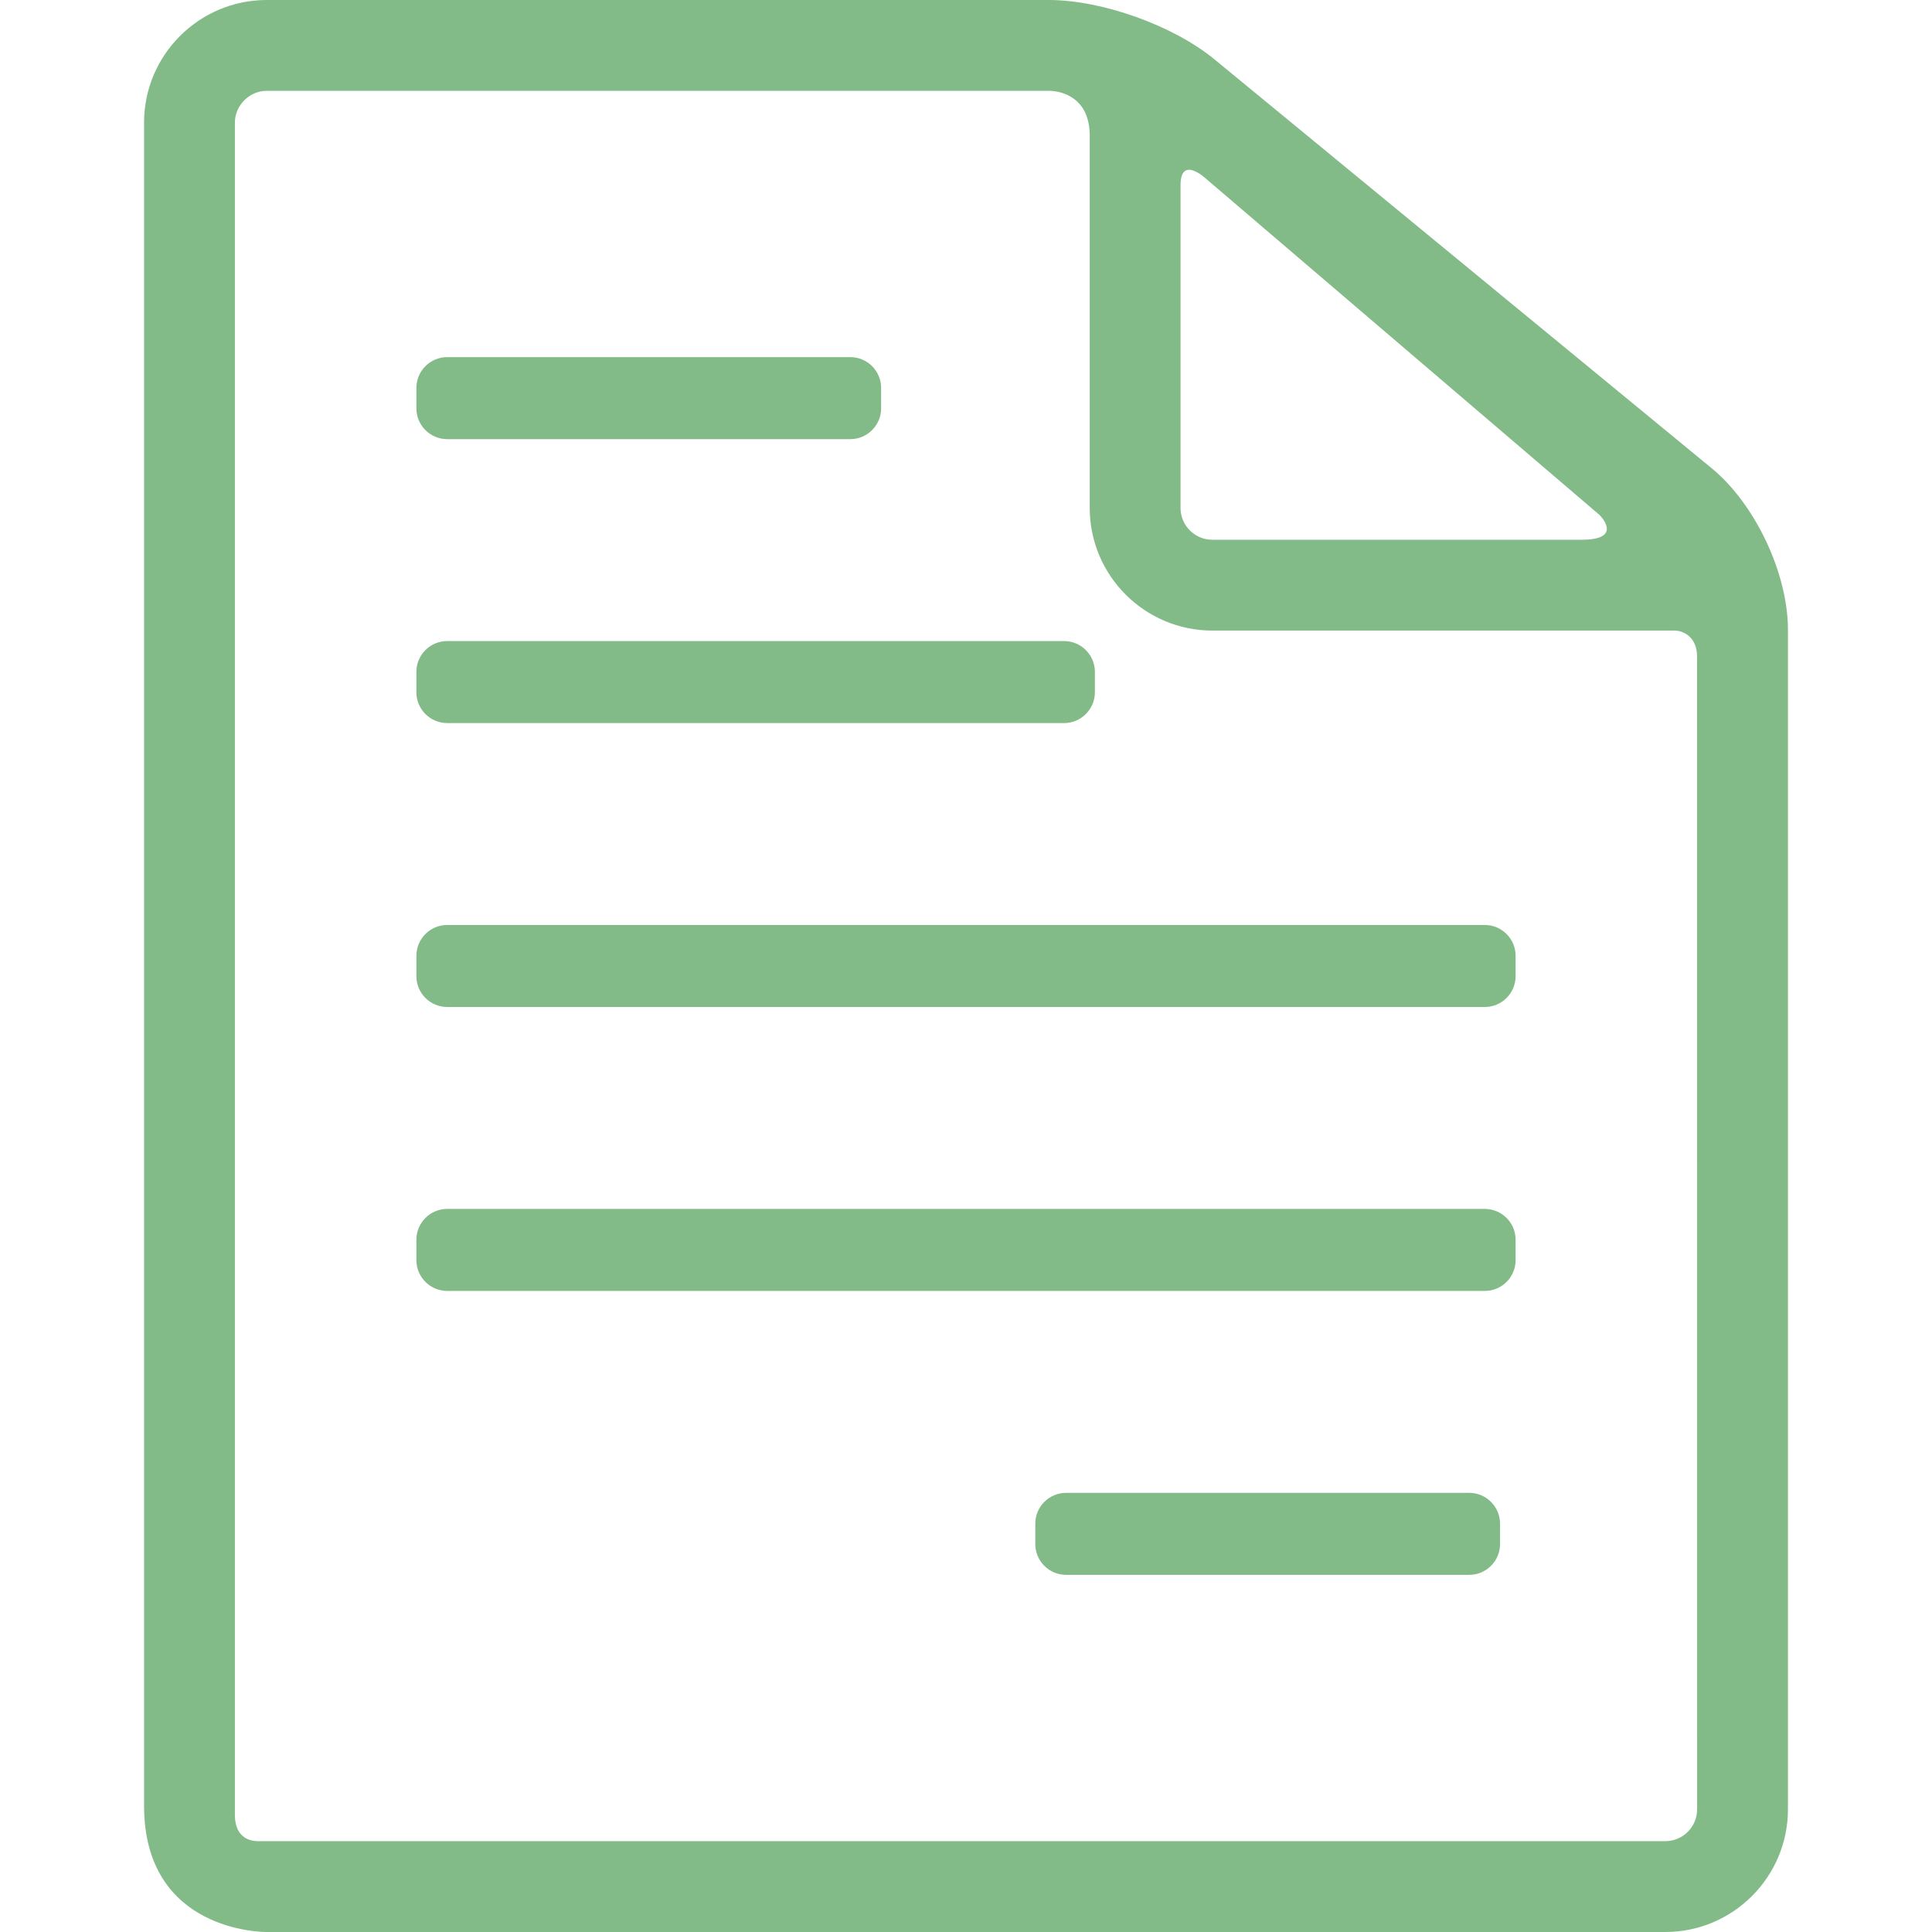
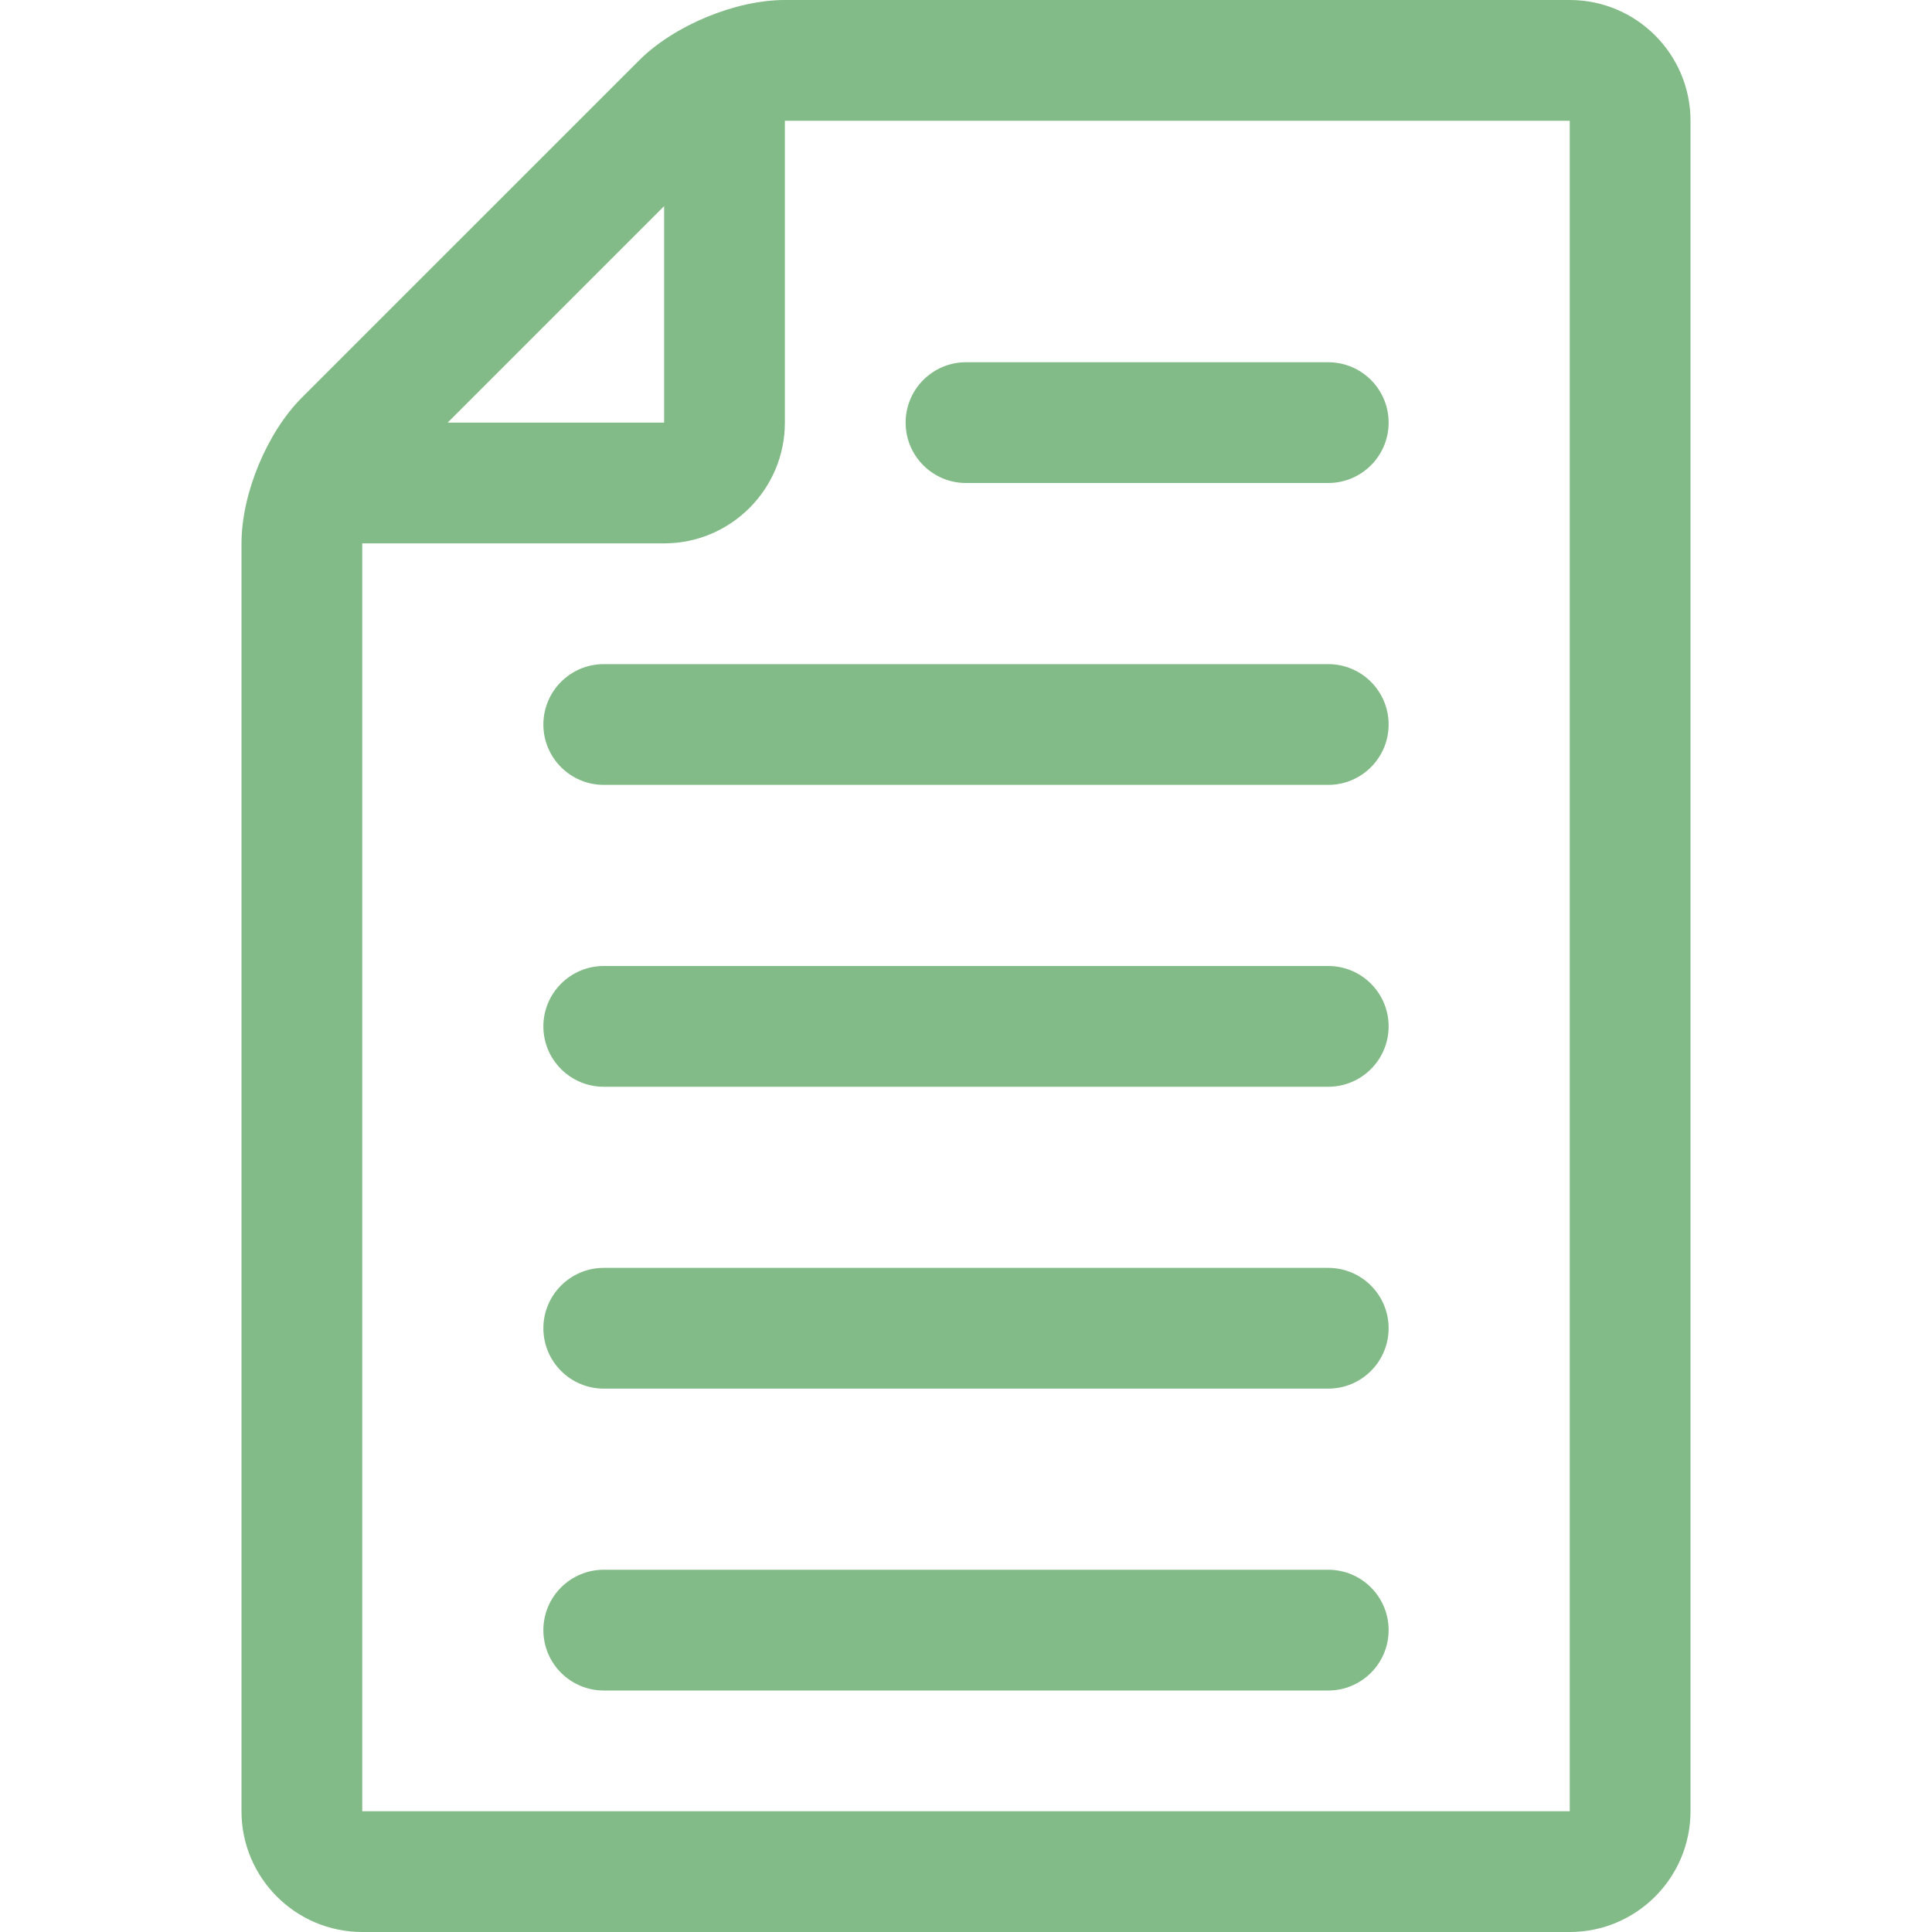
- <svg xmlns="http://www.w3.org/2000/svg" fill="#82bb87" height="800px" width="800px" version="1.1" id="Capa_1" viewBox="0 0 307.454 307.454" xml:space="preserve">
+ <svg xmlns="http://www.w3.org/2000/svg" fill="#82bb87" version="1.1" id="Ebene_1" viewBox="0 0 64 64" enable-background="new 0 0 64 64" xml:space="preserve">
  <g id="SVGRepo_bgCarrier" stroke-width="0" />
  <g id="SVGRepo_tracerCarrier" stroke-linecap="round" stroke-linejoin="round" />
  <g id="SVGRepo_iconCarrier">
    <g>
-       <g id="Layer_5_29_">
-         <g>
-           <g>
-             <g>
-               <path d="M241.19,200.541c0,2.691-2.201,4.895-4.893,4.895H71.158c-2.693,0-4.895-2.203-4.895-4.895v-3.261 c0-2.691,2.201-4.894,4.895-4.894h165.139c2.691,0,4.893,2.202,4.893,4.894L241.19,200.541L241.19,200.541z" />
-             </g>
-             <g>
-               <path d="M140.219,64.99c0,2.69-2.201,4.893-4.895,4.893H71.158c-2.693,0-4.895-2.202-4.895-4.893v-3.263 c0-2.691,2.201-4.894,4.895-4.894h64.166c2.693,0,4.895,2.202,4.895,4.894V64.99z" />
-             </g>
-             <g>
-               <path d="M238.713,245.727c0,2.69-2.203,4.892-4.897,4.892H169.65c-2.693,0-4.895-2.202-4.895-4.892v-3.263 c0-2.691,2.201-4.894,4.895-4.894h64.166c2.693,0,4.897,2.202,4.897,4.894V245.727z" />
-             </g>
-             <g>
-               <path d="M174.238,110.172c0,2.691-2.201,4.895-4.893,4.895H71.157c-2.693,0-4.895-2.203-4.895-4.895v-3.261 c0-2.691,2.201-4.893,4.895-4.893h98.188c2.691,0,4.893,2.202,4.893,4.893V110.172z" />
-             </g>
-             <g>
-               <path d="M241.19,155.357c0,2.691-2.201,4.893-4.893,4.893H71.158c-2.693,0-4.895-2.202-4.895-4.893v-3.262 c0-2.691,2.201-4.894,4.895-4.894h165.139c2.691,0,4.893,2.202,4.893,4.894L241.19,155.357L241.19,155.357z" />
-             </g>
-           </g>
-           <path d="M272.401,74.521L193.278,9.454C186.727,4.062,175.389,0,166.907,0H42.442c-10.76,0-19.516,8.754-19.516,19.516 c0,0,0,210.024,0,267.839c0,20.099,19.01,20.099,19.463,20.099c48.34,0,222.623,0,222.623,0c10.762,0,19.516-8.755,19.516-19.517 V100.198C284.528,91.247,279.313,80.207,272.401,74.521z M187.867,29.475c0-4.781,3.959-1.113,3.959-1.113l62.717,53.585 c0,0,4.014,3.949-2.865,3.949c-14.688,0-58.746,0-58.746,0c-2.793,0-5.065-2.271-5.065-5.064 C187.867,80.832,187.867,42.315,187.867,29.475z M265.012,292.999c0,0-179.055,0-223.99,0c-0.801,0-3.643-0.229-3.643-4.182 c0-54.407,0-269.302,0-269.302c0-2.745,2.32-5.063,5.063-5.063h124.464c2.107,0,6.51,1.118,6.51,7.138v59.242 c0,10.761,8.754,19.516,19.516,19.516h73.523c1.342,0,3.613,0.922,3.613,4.169c0,0.051,0.008,183.419,0.008,183.419 C270.076,290.729,267.805,292.999,265.012,292.999z" />
-         </g>
-       </g>
+       <path d="M52,64c2.206,0,4-1.794,4-4V4c0-2.206-1.794-4-4-4H26c-1.638,0-3.668,0.841-4.828,2L10,13.171C8.841,14.33,8,16.36,8,18v42 c0,2.206,1.794,4,4,4H52z M52,4l0,56h0H12V18h10c2.206,0,4-1.794,4-4V4H52z M22,6.828V14h-7.172L22,6.828z" />
+       <path d="M32,16h12c1.104,0,2-0.896,2-2s-0.896-2-2-2H32c-1.104,0-2,0.896-2,2S30.896,16,32,16z" />
+       <path d="M44,22H20c-1.104,0-2,0.896-2,2s0.896,2,2,2h24c1.104,0,2-0.896,2-2S45.104,22,44,22z" />
+       <path d="M44,32H20c-1.104,0-2,0.896-2,2s0.896,2,2,2h24c1.104,0,2-0.896,2-2S45.104,32,44,32z" />
+       <path d="M44,42H20c-1.104,0-2,0.896-2,2s0.896,2,2,2h24c1.104,0,2-0.896,2-2S45.104,42,44,42z" />
+       <path d="M44,52H20c-1.104,0-2,0.896-2,2s0.896,2,2,2h24c1.104,0,2-0.896,2-2S45.104,52,44,52z" />
    </g>
  </g>
</svg>
